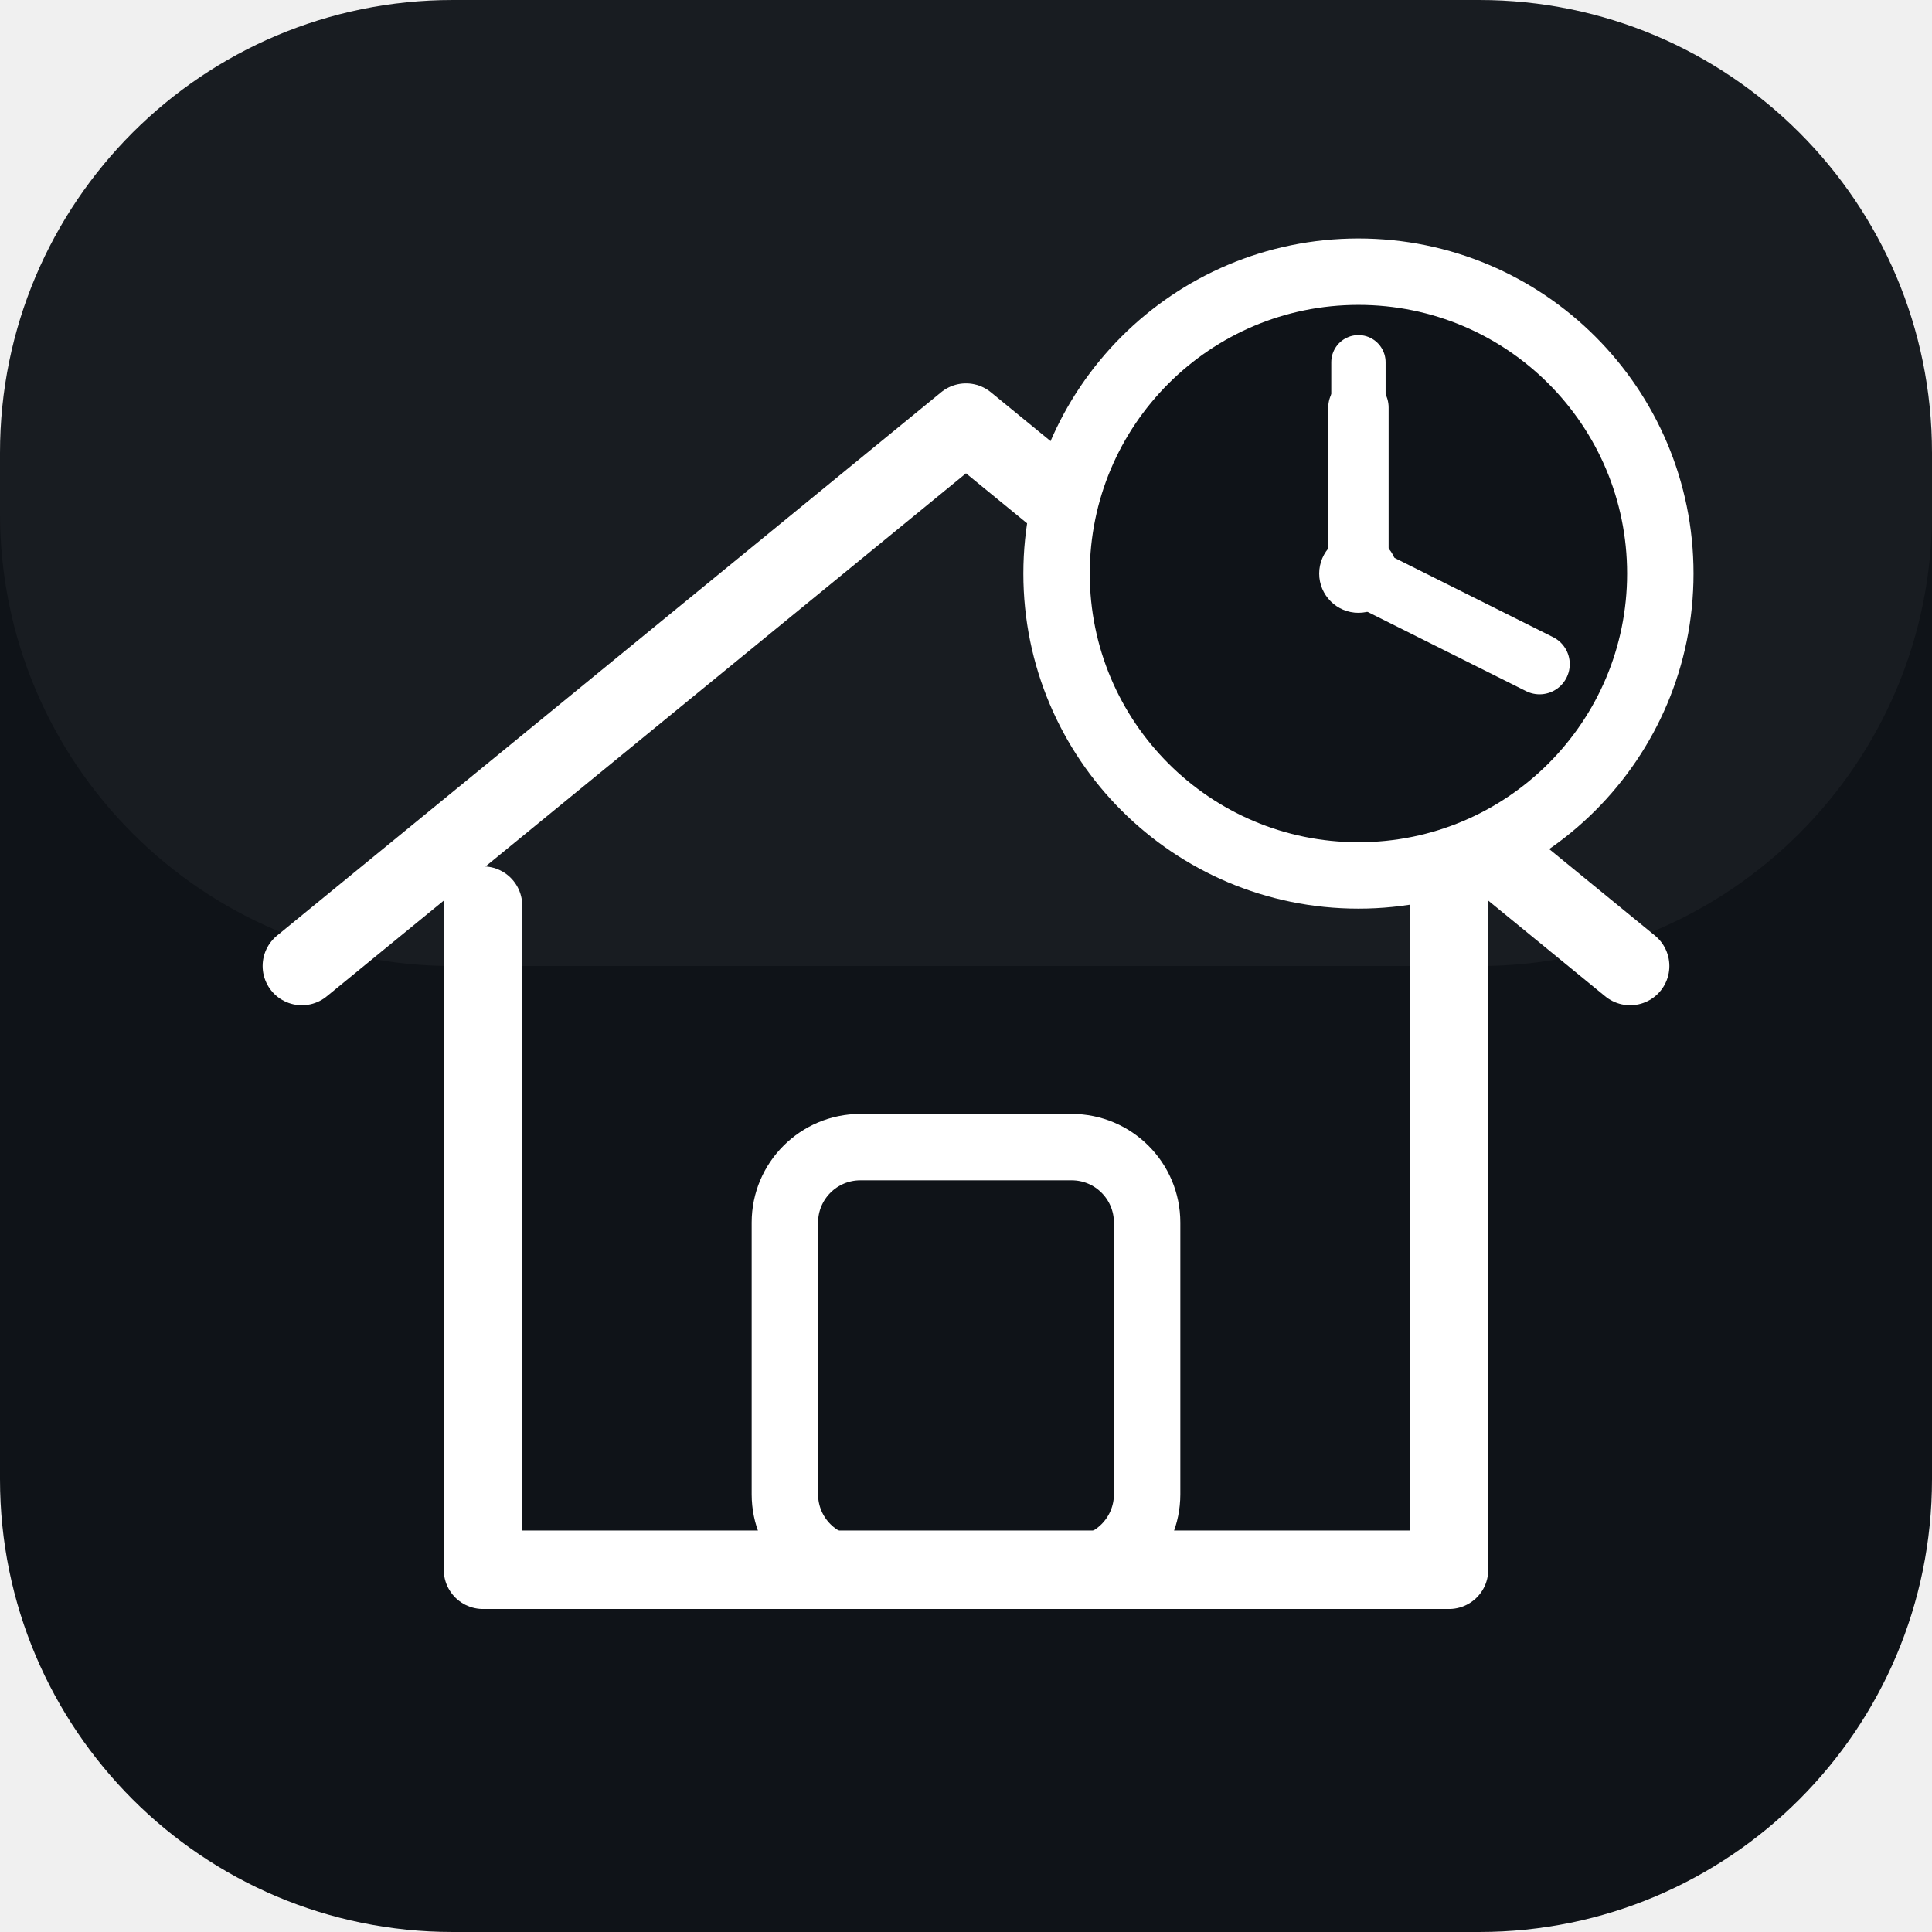
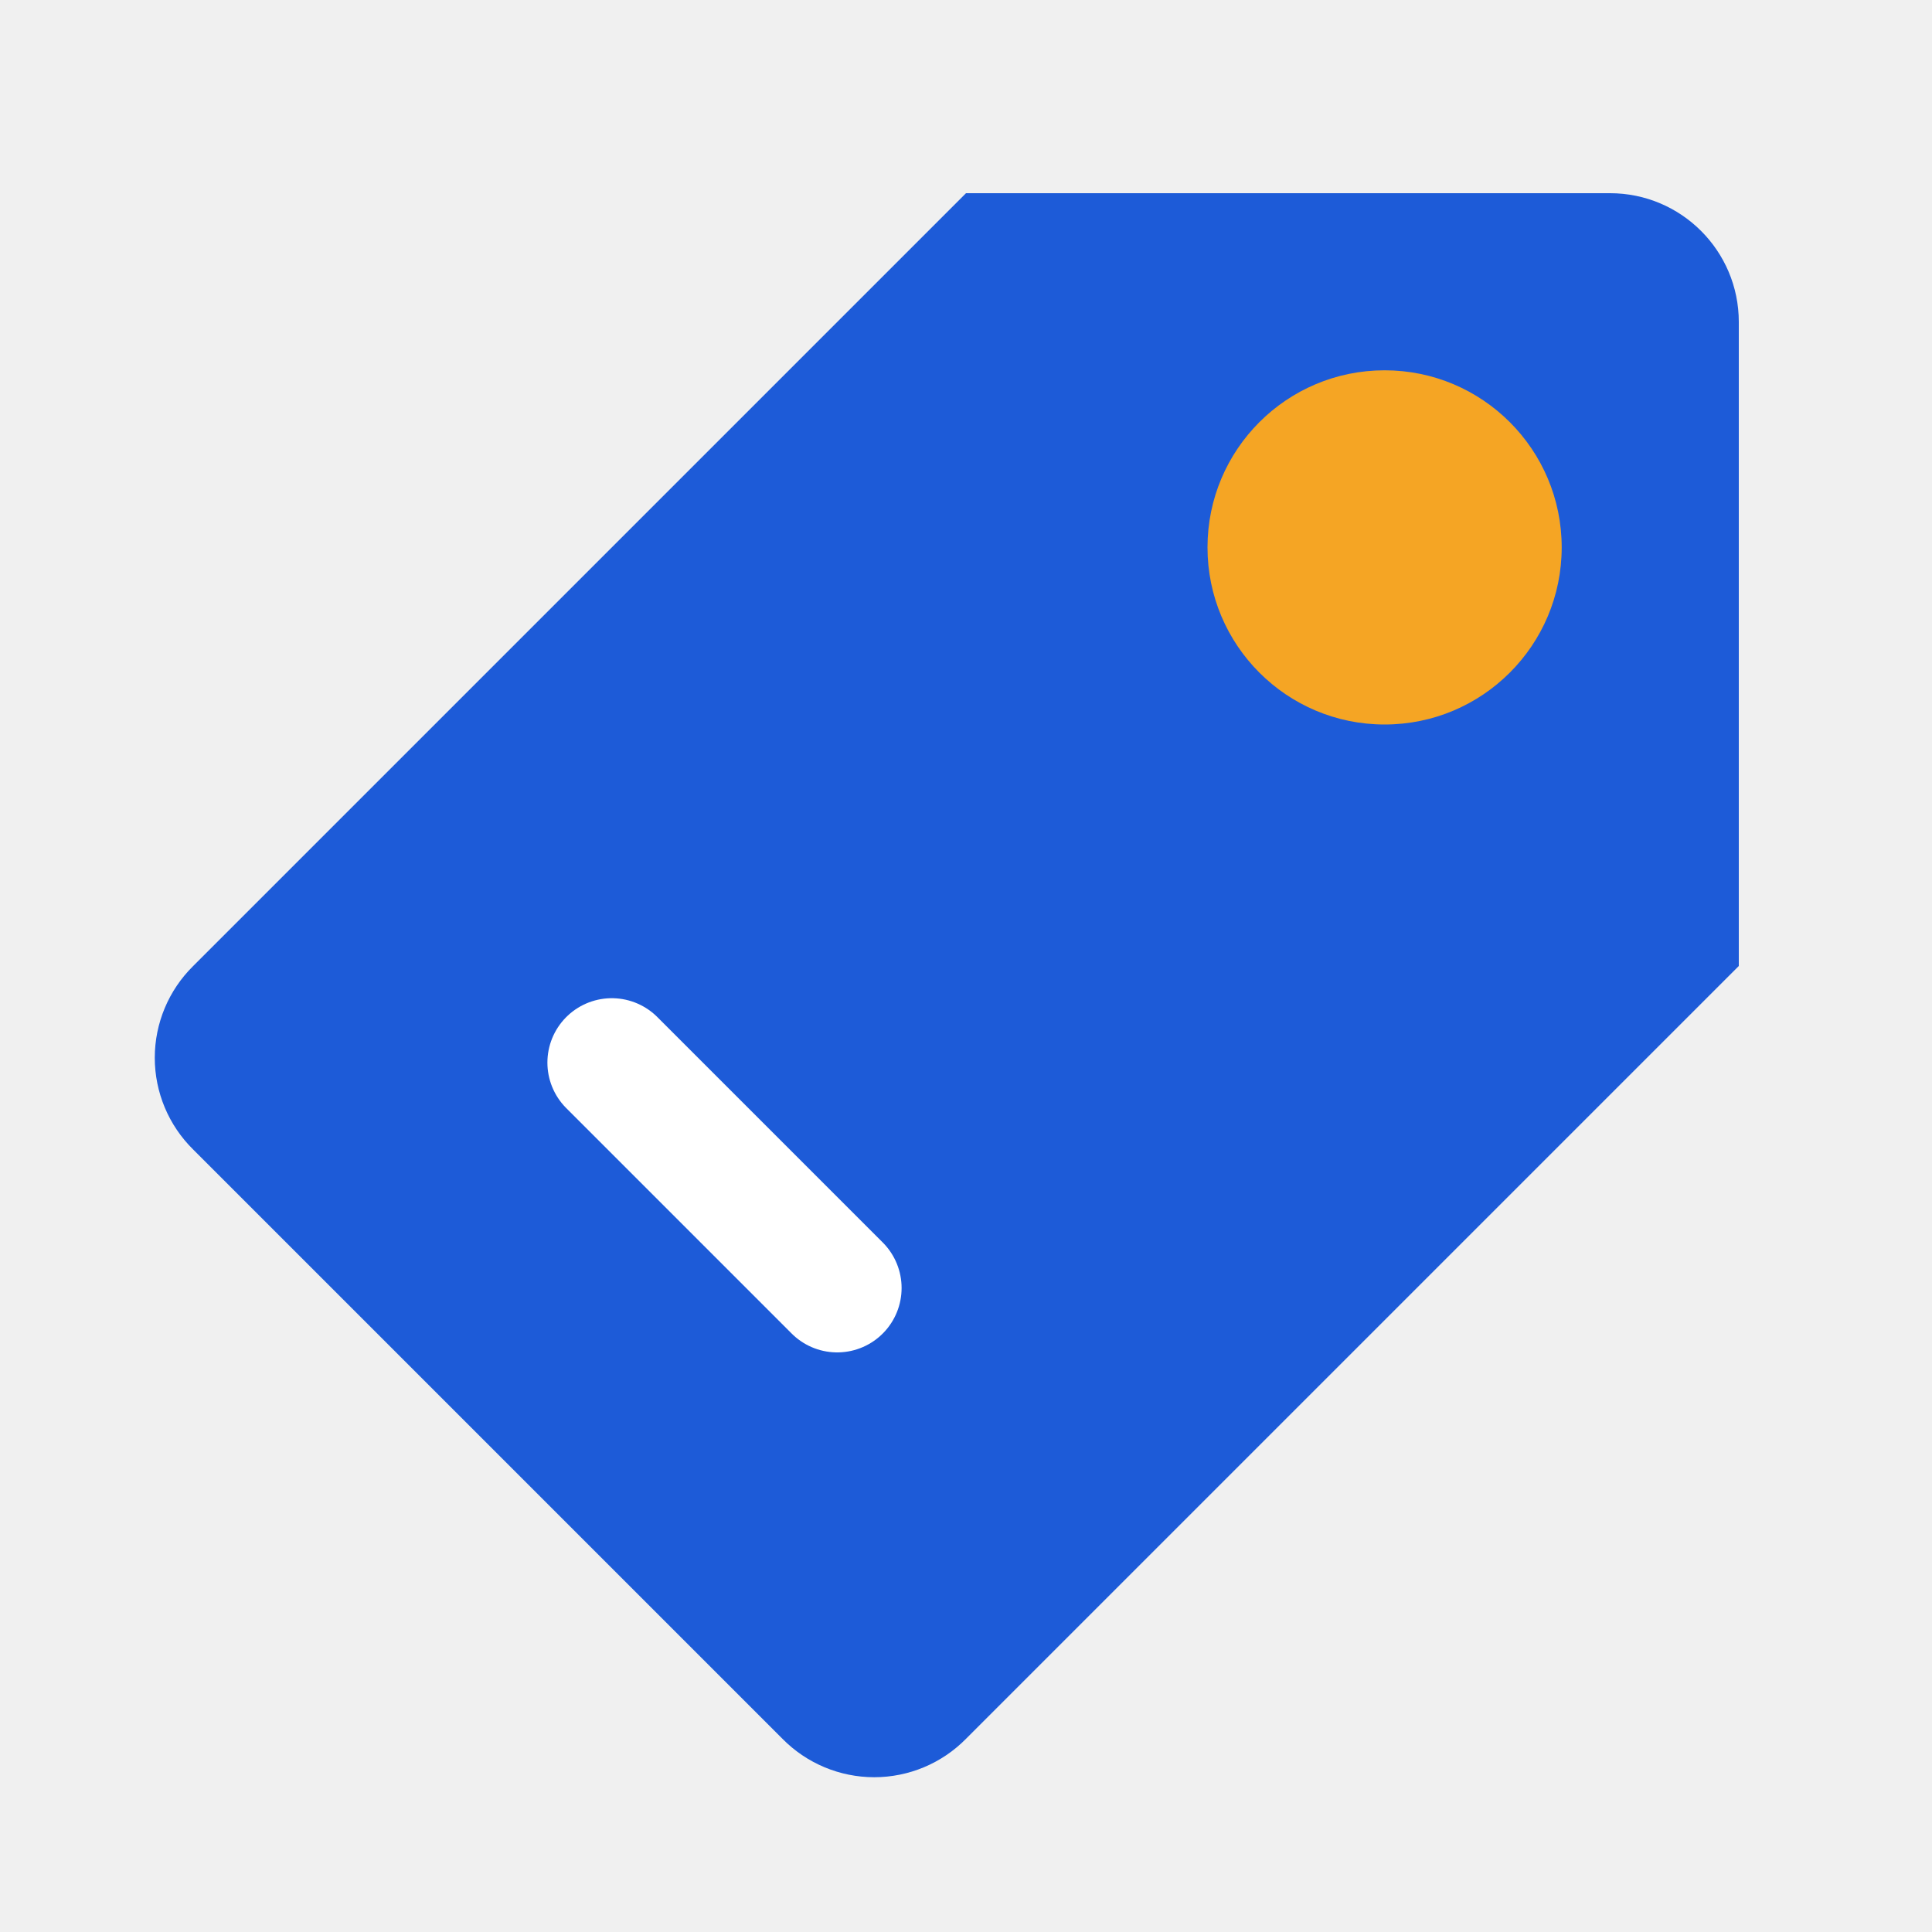
- <svg xmlns="http://www.w3.org/2000/svg" width="64" height="64" viewBox="0 0 64 64">
-   <rect width="64" height="64" rx="15" fill="#0f1318" />
-   <rect width="64" height="32" rx="15" fill="rgba(255,255,255,0.04)" />
-   <g transform="translate(8,8)" fill="none" stroke="#ffffff" stroke-linecap="round" stroke-linejoin="round">
-     <polyline points="2,24 24,6 46,24" stroke-width="2.6" />
-     <polyline points="8,22 8,44 40,44 40,22" stroke-width="2.6" />
-     <rect x="18" y="30" width="12" height="14" rx="2.5" stroke-width="2.2" fill="none" />
-   </g>
-   <circle cx="45" cy="19" r="10" fill="#0f1318" stroke="#ffffff" stroke-width="2.2" />
-   <line x1="45" y1="12" x2="45" y2="15" stroke="#ffffff" stroke-width="1.8" stroke-linecap="round" />
-   <line x1="45" y1="19" x2="45" y2="13.5" stroke="#ffffff" stroke-width="2" stroke-linecap="round" />
-   <line x1="45" y1="19" x2="51" y2="22" stroke="#ffffff" stroke-width="2" stroke-linecap="round" />
-   <circle cx="45" cy="19" r="1.3" fill="#ffffff" />
+ <svg xmlns="http://www.w3.org/2000/svg" width="64" height="64" viewBox="0 0 60 60">
+   <path d="M30 6h20a4 4 0 0 1 4 4v20L30 54a4 4 0 0 1-5.7 0L6 35.7A4 4 0 0 1 6 30z" fill="#1d5bd8" />
+   <circle cx="43" cy="17" r="5.5" fill="#f5a524" />
+   <path d="M19 33l7 7" stroke="#ffffff" stroke-width="4" stroke-linecap="round" />
</svg>
